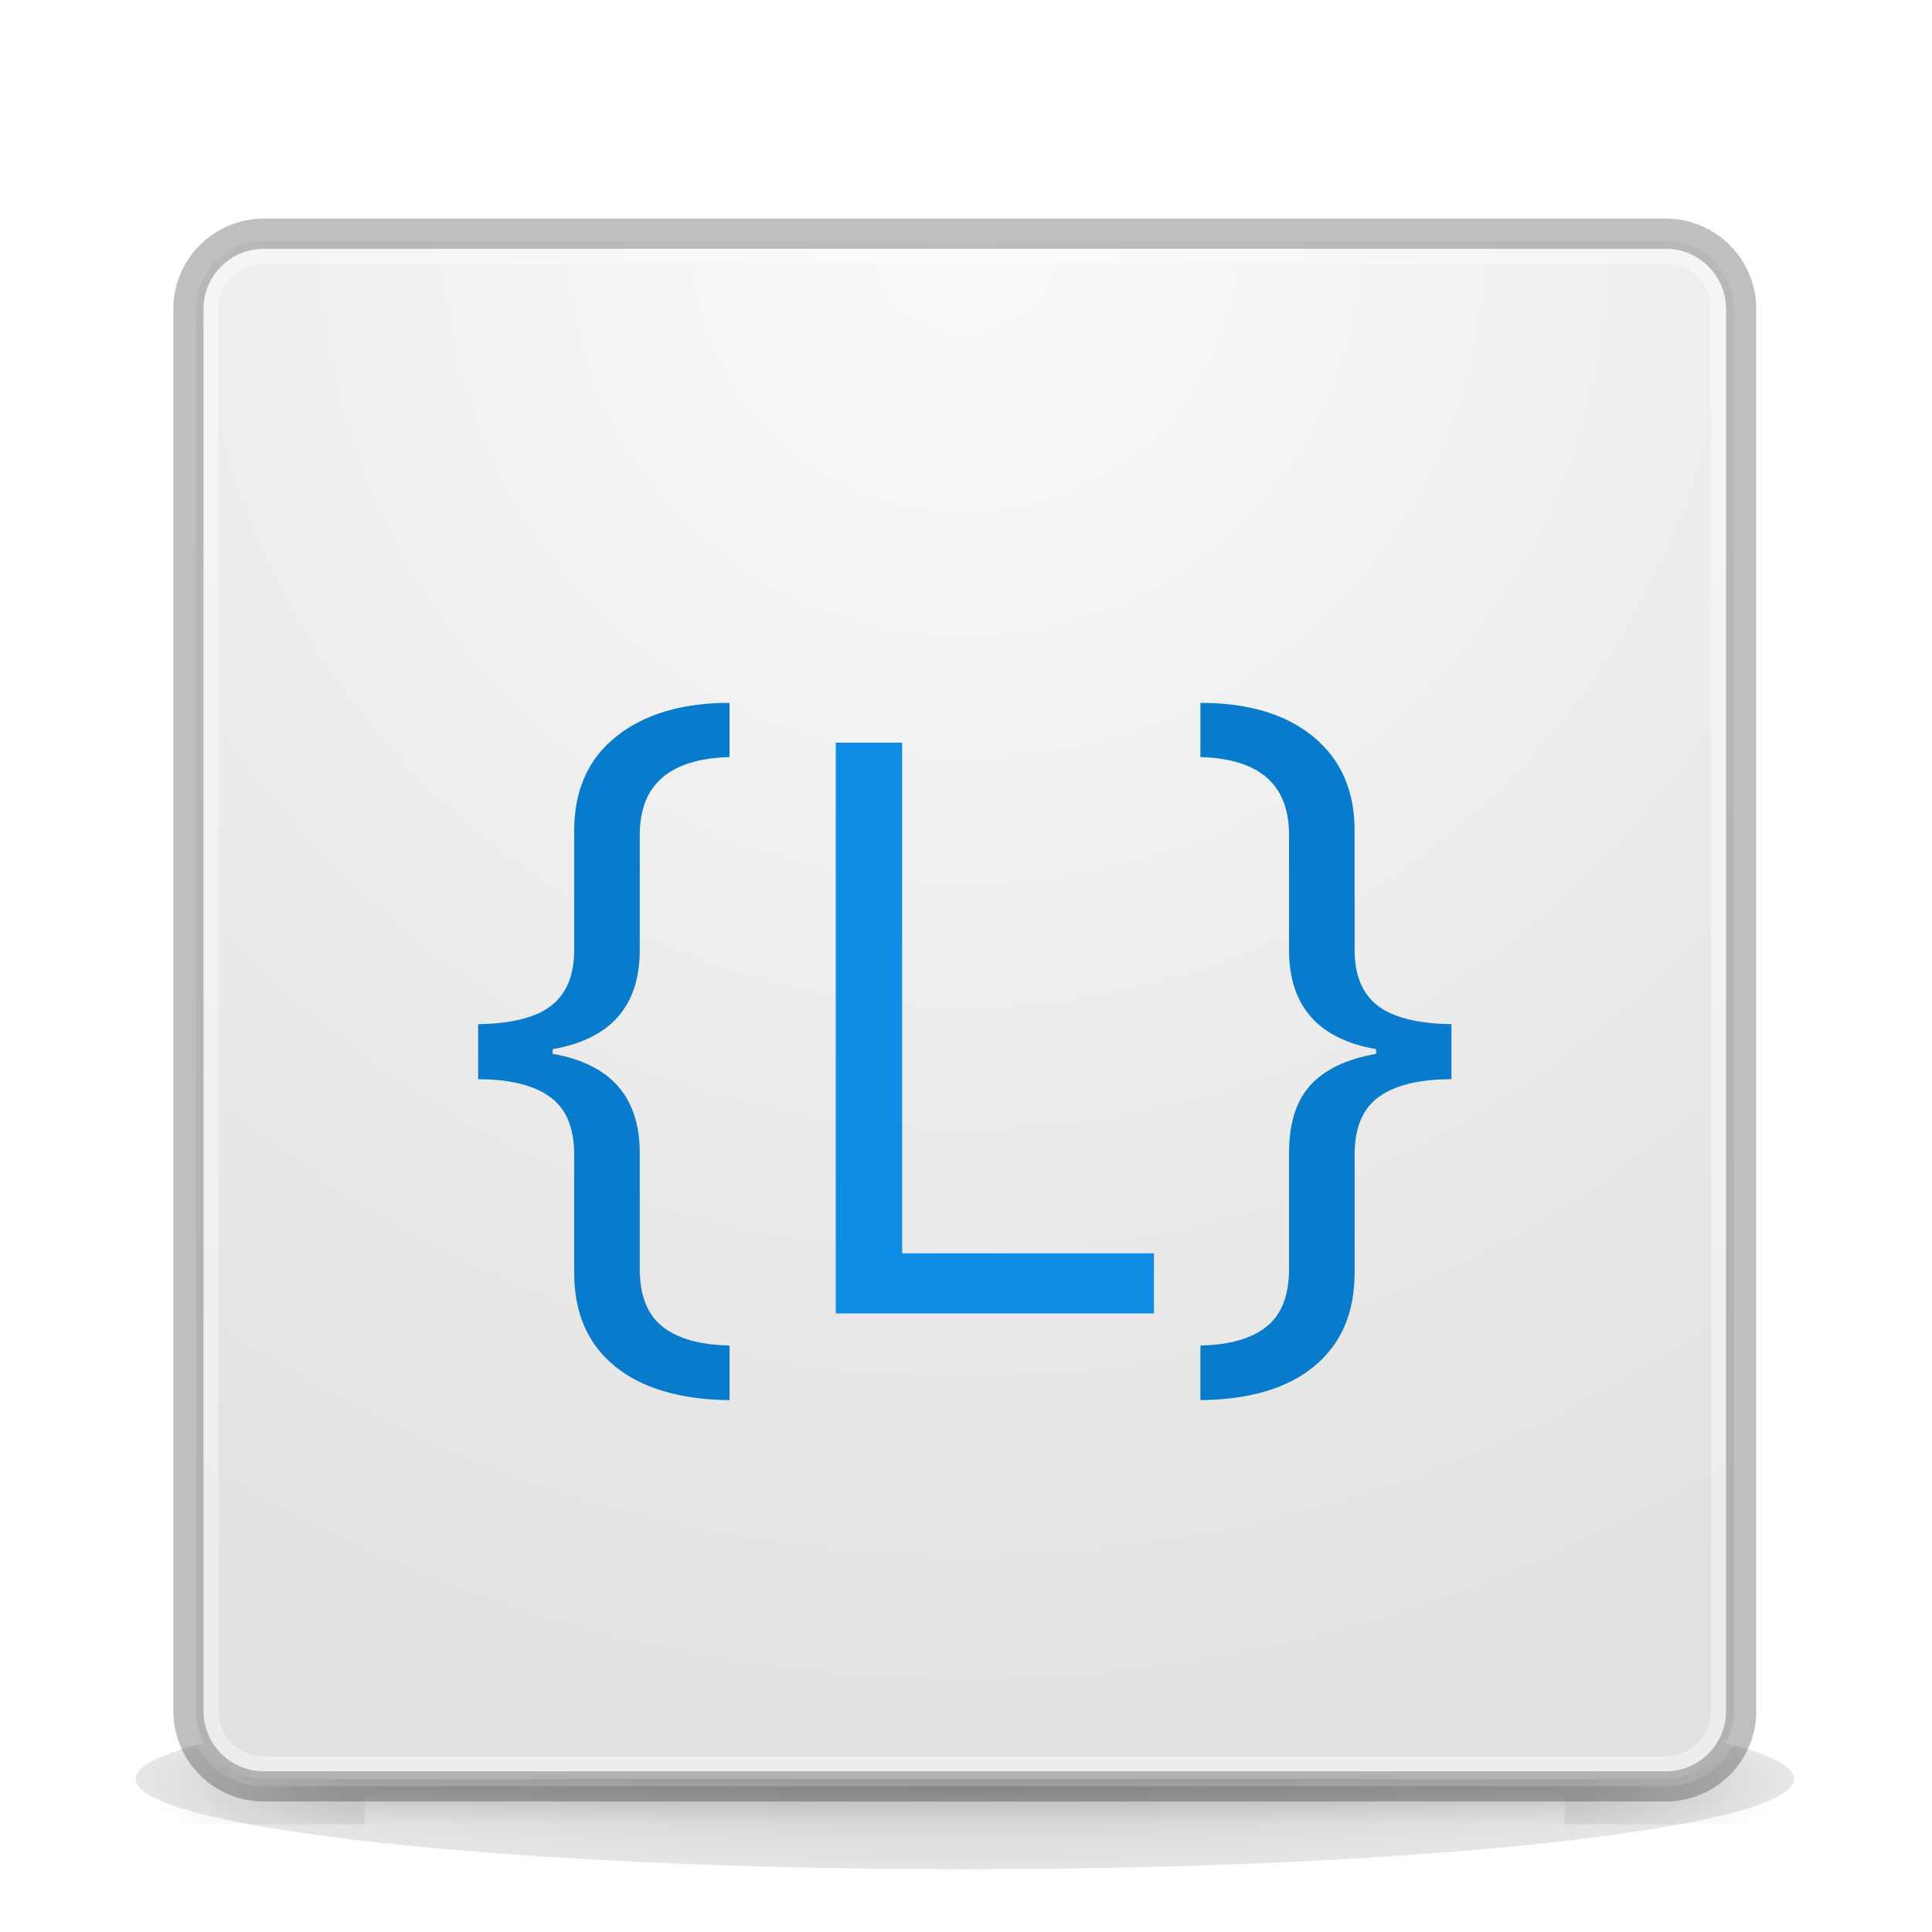
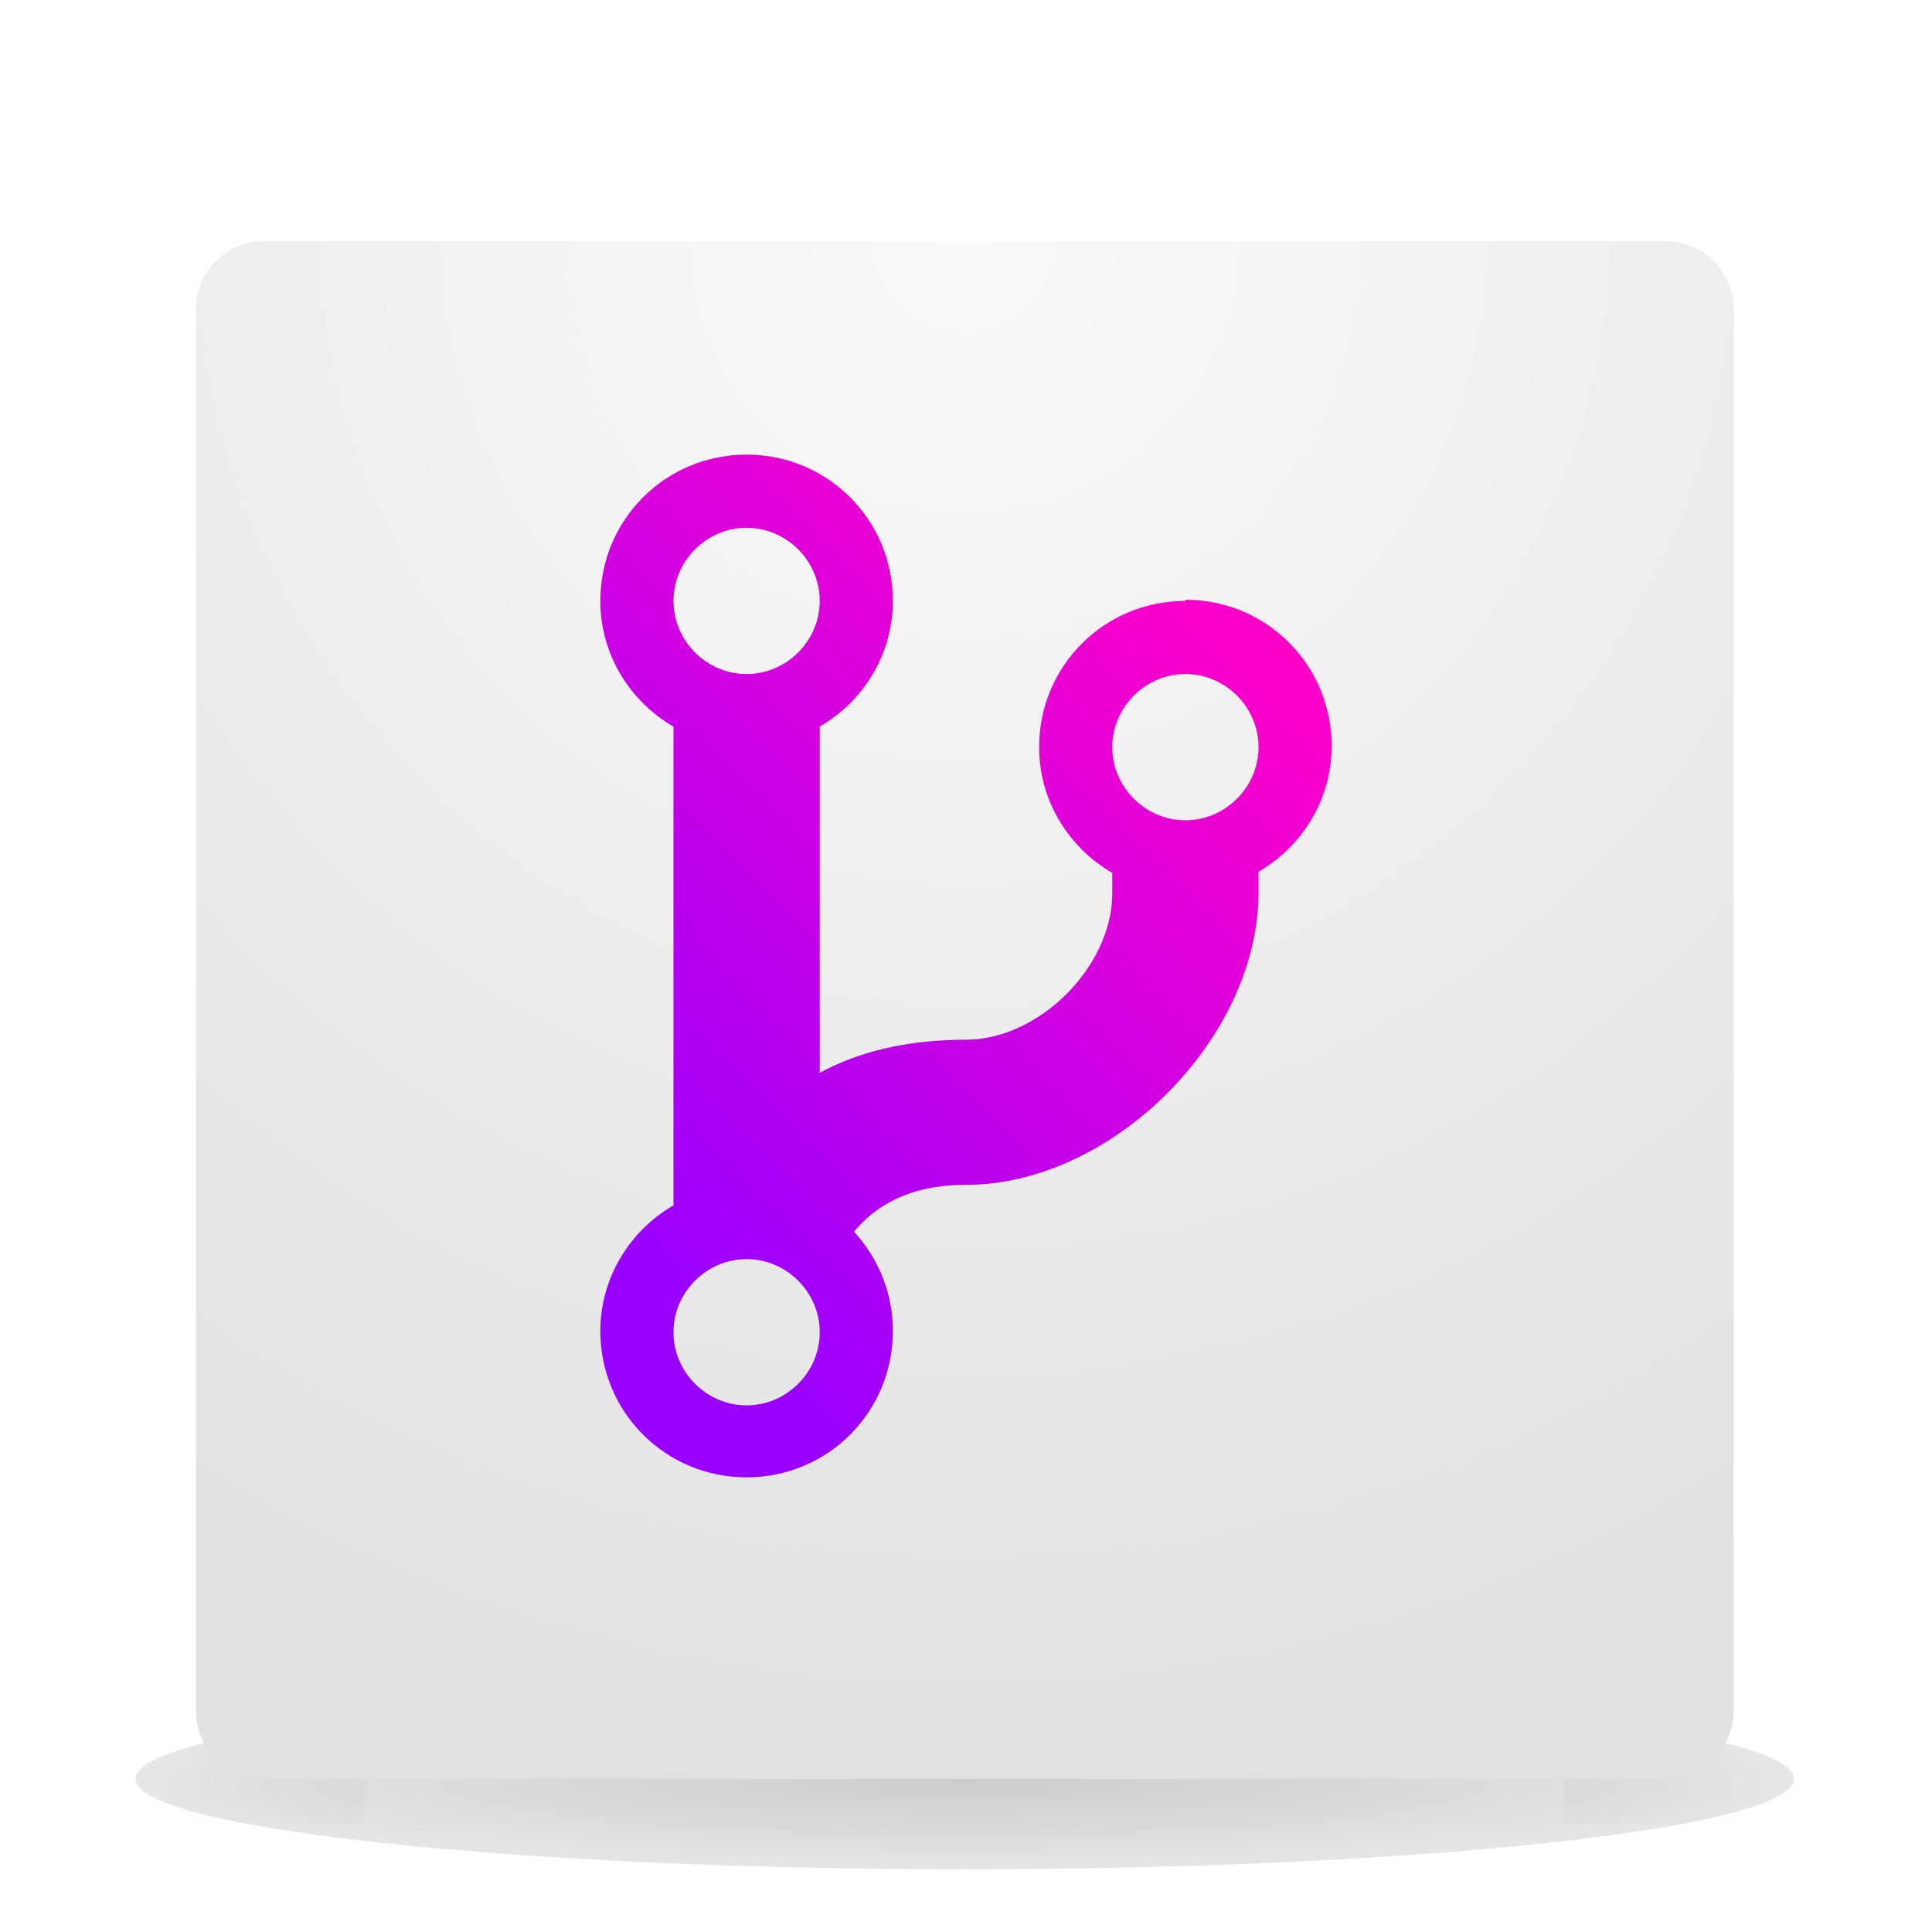
- <svg xmlns="http://www.w3.org/2000/svg" width="100%" height="100%" viewBox="0 0 128 128" version="1.1" xml:space="preserve" style="fill-rule:evenodd;clip-rule:evenodd;stroke-linecap:round;stroke-linejoin:round;">
-   <rect x="0" y="0" width="128" height="128" style="fill:none;" />
-   <g>
+ <svg xmlns="http://www.w3.org/2000/svg" style="isolation:isolate" viewBox="0 0 128 128" width="128pt" height="128pt">
+   <defs>
+     <clipPath id="_clipPath_u4WbYFtZKGCRHgFLvkQaUHS9PnsaTgij">
+       <rect width="128" height="128" />
+     </clipPath>
+   </defs>
+   <g clip-path="url(#_clipPath_u4WbYFtZKGCRHgFLvkQaUHS9PnsaTgij)">
    <g>
-       <path d="M118.851,117.854c-0.005,3.287 -24.8,5.992 -54.931,5.992c-30.131,0 -54.926,-2.705 -54.931,-5.992l0,-0.001c0,-3.287 24.797,-5.992 54.931,-5.992c30.135,0 54.931,2.705 54.931,5.992l0,0.001Z" style="fill:url(#_Radial1);fill-rule:nonzero;" />
-       <g opacity="0.4">
-         <rect x="103.66" y="115.857" width="14.193" height="4.994" style="fill:url(#_Radial2);" />
-         <rect x="9.988" y="115.857" width="14.193" height="4.994" style="fill:url(#_Radial3);" />
-         <rect x="24.18" y="115.857" width="79.48" height="4.994" style="fill:url(#_Linear4);" />
+       <radialGradient id="_rgradient_28" fx="0.5" fy="0.5" cx="0.5" cy="0.5" r="1" gradientTransform="matrix(109.862,0,0,11.985,8.989,111.861)" gradientUnits="userSpaceOnUse">
+         <stop offset="0%" stop-opacity="0.2" style="stop-color:rgb(0,0,0)" />
+         <stop offset="100%" stop-opacity="0" style="stop-color:rgb(0,0,0)" />
+       </radialGradient>
+       <path d=" M 118.851 117.854 C 118.846 121.141 94.051 123.846 63.92 123.846 C 33.789 123.846 8.994 121.141 8.989 117.854 L 8.989 117.853 C 8.989 114.566 33.786 111.861 63.92 111.861 C 94.055 111.861 118.851 114.566 118.851 117.853 L 118.851 117.854 L 118.851 117.854 L 118.851 117.854 Z " fill="url(#_rgradient_28)" />
+       <g style="opacity:0.4;">
+         <g style="opacity:0.4;">
+           <g opacity="0.4">
+             <radialGradient id="_rgradient_29" fx="-0.001" fy="0.5" cx="-0.001" cy="0.5" r="1" gradientTransform="matrix(14.193,0,0,4.994,103.66,115.857)" gradientUnits="userSpaceOnUse">
+               <stop offset="0%" stop-opacity="0.4" style="stop-color:rgb(24,24,24)" />
+               <stop offset="100%" stop-opacity="0" style="stop-color:rgb(24,24,24)" />
+             </radialGradient>
+             <rect x="103.66" y="115.857" width="14.193" height="4.994" transform="matrix(1,0,0,1,0,0)" fill="url(#_rgradient_29)" />
+           </g>
+         </g>
+         <g style="opacity:0.4;">
+           <g opacity="0.4">
+             <radialGradient id="_rgradient_30" fx="1.001" fy="0.5" cx="1.001" cy="0.5" r="1" gradientTransform="matrix(14.193,0,0,4.994,9.988,115.857)" gradientUnits="userSpaceOnUse">
+               <stop offset="0%" stop-opacity="0.4" style="stop-color:rgb(24,24,24)" />
+               <stop offset="100%" stop-opacity="0" style="stop-color:rgb(24,24,24)" />
+             </radialGradient>
+             <rect x="9.988" y="115.857" width="14.193" height="4.994" transform="matrix(1,0,0,1,0,0)" fill="url(#_rgradient_30)" />
+           </g>
+         </g>
+         <g style="opacity:0.4;">
+           <g opacity="0.4">
+             <linearGradient id="_lgradient_21" x1="0.538" y1="1.004" x2="0.538" y2="0.998" gradientTransform="matrix(79.48,0,0,4.994,24.18,115.857)" gradientUnits="userSpaceOnUse">
+               <stop offset="0%" stop-opacity="0" style="stop-color:rgb(24,24,24)" />
+               <stop offset="50%" stop-opacity="0.4" style="stop-color:rgb(24,24,24)" />
+               <stop offset="100%" stop-opacity="0" style="stop-color:rgb(24,24,24)" />
+             </linearGradient>
+             <rect x="24.18" y="115.857" width="79.48" height="4.994" transform="matrix(1,0,0,1,0,0)" fill="url(#_lgradient_21)" />
+           </g>
+         </g>
      </g>
-       <path d="M114.857,20.474c0,-2.48 -2.014,-4.494 -4.495,-4.494l-92.884,0c-2.48,0 -4.494,2.014 -4.494,4.494l0,92.884c0,2.481 2.014,4.495 4.494,4.495l92.884,0c2.481,0 4.495,-2.014 4.495,-4.495l0,-92.884Z" style="fill:url(#_Radial5);" />
-       <path d="M114.357,20.476c0,-2.205 -1.79,-3.995 -3.995,-3.995l-92.884,0c-2.205,0 -3.995,1.79 -3.995,3.995l0,92.884c0,2.205 1.79,3.995 3.995,3.995l92.884,0c2.205,0 3.995,-1.79 3.995,-3.995l0,-92.884Z" style="fill:none;stroke:url(#_Linear6);stroke-width:2px;" />
-       <path d="M114.357,20.476c0,-2.205 -1.79,-3.995 -3.995,-3.995l-92.884,0c-2.205,0 -3.995,1.79 -3.995,3.995l0,92.884c0,2.205 1.79,3.995 3.995,3.995l92.884,0c2.205,0 3.995,-1.79 3.995,-3.995l0,-92.884Z" style="fill:none;" />
-       <path d="M115.356,20.476c0,-2.756 -2.238,-4.994 -4.994,-4.994l-92.884,0c-2.756,0 -4.994,2.238 -4.994,4.994l0,92.884c0,2.756 2.238,4.994 4.994,4.994l92.884,0c2.756,0 4.994,-2.238 4.994,-4.994l0,-92.884Z" style="fill:none;stroke:#000;stroke-opacity:0.25;stroke-width:2px;stroke-linecap:butt;stroke-linejoin:miter;" />
-       <path d="M115.356,20.476c0,-2.756 -2.238,-4.994 -4.994,-4.994l-92.884,0c-2.756,0 -4.994,2.238 -4.994,4.994l0,92.884c0,2.756 2.238,4.994 4.994,4.994l92.884,0c2.756,0 4.994,-2.238 4.994,-4.994l0,-92.884Z" style="fill:none;" />
+       <radialGradient id="_rgradient_31" fx="0.5" fy="-0.003" cx="0.5" cy="-0.003" r="1" gradientTransform="matrix(101.873,0,0,101.873,12.984,15.98)" gradientUnits="userSpaceOnUse">
+         <stop offset="0%" stop-opacity="1" style="stop-color:rgb(250,250,250)" />
+         <stop offset="100%" stop-opacity="1" style="stop-color:rgb(225,225,225)" />
+       </radialGradient>
+       <path d=" M 114.857 20.474 C 114.857 17.994 112.843 15.98 110.362 15.98 L 17.478 15.98 C 14.998 15.98 12.984 17.994 12.984 20.474 L 12.984 113.358 C 12.984 115.839 14.998 117.853 17.478 117.853 L 110.362 117.853 C 112.843 117.853 114.857 115.839 114.857 113.358 L 114.857 20.474 L 114.857 20.474 L 114.857 20.474 Z " fill-rule="evenodd" fill="url(#_rgradient_31)" />
    </g>
-     <path d="M42.386,76.389l0,7.683c0,1.758 0.505,3.035 1.514,3.828c1.009,0.793 2.487,1.207 4.436,1.241l0,3.622c-3.277,-0.035 -5.811,-0.785 -7.605,-2.251c-1.793,-1.465 -2.69,-3.526 -2.69,-6.182l0,-7.837c0,-1.793 -0.543,-3.074 -1.63,-3.841c-1.086,-0.768 -2.664,-1.151 -4.733,-1.151l0,-3.647c2.242,-0.035 3.863,-0.449 4.863,-1.242c1,-0.793 1.5,-2.018 1.5,-3.673l0,-7.915c0,-2.673 0.931,-4.751 2.794,-6.234c1.862,-1.483 4.362,-2.224 7.501,-2.224l0,3.595c-3.966,0.104 -5.95,1.819 -5.95,5.147l0,7.631c0,3.708 -1.922,5.898 -5.768,6.57l0,0.31c3.846,0.673 5.768,2.863 5.768,6.57Z" style="fill:#097bcc;fill-rule:nonzero;" />
-     <path d="M76.452,87.019l-21.081,0l0,-37.816l4.398,0l0,33.832l16.683,0l0,3.984Z" style="fill:#0f8ce6;fill-rule:nonzero;" />
-     <path d="M91.17,69.819l0,-0.31c-3.845,-0.672 -5.768,-2.862 -5.768,-6.57l0,-7.631c0,-3.328 -1.957,-5.043 -5.872,-5.147l0,-3.595c3.173,0 5.669,0.75 7.488,2.25c1.82,1.5 2.729,3.57 2.729,6.208l0,7.915c0,1.673 0.509,2.901 1.526,3.686c1.018,0.785 2.647,1.194 4.889,1.229l0,3.647c-2.104,0 -3.699,0.383 -4.785,1.151c-1.086,0.767 -1.63,2.048 -1.63,3.841l0,7.837c0,2.639 -0.883,4.695 -2.651,6.169c-1.767,1.475 -4.289,2.229 -7.566,2.264l0,-3.622c1.914,-0.034 3.371,-0.448 4.372,-1.241c1,-0.793 1.5,-2.07 1.5,-3.828l0,-7.683c0,-1.965 0.474,-3.466 1.423,-4.5c0.948,-1.035 2.396,-1.725 4.345,-2.07Z" style="fill:#097bcc;fill-rule:nonzero;" />
+     <linearGradient id="_lgradient_22" x1="0.146" y1="0.854" x2="0.728" y2="0.04" gradientTransform="matrix(48.452,0,0,67.758,39.774,30.121)" gradientUnits="userSpaceOnUse">
+       <stop offset="0%" stop-opacity="1" style="stop-color:rgb(153,0,255)" />
+       <stop offset="100%" stop-opacity="1" style="stop-color:rgb(255,0,200)" />
+     </linearGradient>
+     <path d=" M 78.536 39.812 C 73.161 39.812 68.845 44.127 68.845 49.502 C 68.845 53.06 70.814 56.164 73.69 57.83 L 73.69 59.193 C 73.69 64.038 68.845 68.883 64 68.883 C 59.988 68.883 56.808 69.716 54.31 71.079 L 54.31 48.139 C 57.186 46.474 59.155 43.37 59.155 39.812 C 59.155 34.437 54.839 30.121 49.464 30.121 C 44.089 30.121 39.774 34.437 39.774 39.812 C 39.774 43.37 41.742 46.474 44.619 48.139 L 44.619 79.861 C 41.742 81.526 39.774 84.63 39.774 88.188 C 39.774 93.563 44.089 97.879 49.464 97.879 C 54.839 97.879 59.155 93.563 59.155 88.188 C 59.155 85.614 58.171 83.343 56.581 81.602 C 58.019 79.861 60.29 78.498 64 78.498 C 73.69 78.498 83.381 68.807 83.381 59.117 L 83.381 57.754 C 86.258 56.089 88.226 52.985 88.226 49.426 C 88.226 44.051 83.911 39.736 78.536 39.736 L 78.536 39.812 L 78.536 39.812 Z  M 49.464 34.966 C 52.114 34.966 54.31 37.162 54.31 39.812 C 54.31 42.461 52.114 44.657 49.464 44.657 C 46.815 44.657 44.619 42.461 44.619 39.812 C 44.619 37.162 46.815 34.966 49.464 34.966 Z  M 49.464 93.109 C 46.815 93.109 44.619 90.914 44.619 88.264 C 44.619 85.614 46.815 83.419 49.464 83.419 C 52.114 83.419 54.31 85.614 54.31 88.264 C 54.31 90.914 52.114 93.109 49.464 93.109 Z  M 78.536 54.347 C 75.886 54.347 73.69 52.152 73.69 49.502 C 73.69 46.852 75.886 44.657 78.536 44.657 C 81.185 44.657 83.381 46.852 83.381 49.502 C 83.381 52.152 81.185 54.347 78.536 54.347 Z " fill="url(#_lgradient_22)" />
  </g>
-   <defs>
-     <radialGradient id="_Radial1" cx="0" cy="0" r="1" gradientUnits="userSpaceOnUse" gradientTransform="matrix(109.863,0,0,11.985,63.9202,117.854)">
-       <stop offset="0" style="stop-color:#000;stop-opacity:0.2" />
-       <stop offset="1" style="stop-color:#000;stop-opacity:0" />
-     </radialGradient>
-     <radialGradient id="_Radial2" cx="0" cy="0" r="1" gradientUnits="userSpaceOnUse" gradientTransform="matrix(14.1929,0,0,4.99368,103.64,118.354)">
-       <stop offset="0" style="stop-color:#181818;stop-opacity:0.4" />
-       <stop offset="1" style="stop-color:#181818;stop-opacity:0" />
-     </radialGradient>
-     <radialGradient id="_Radial3" cx="0" cy="0" r="1" gradientUnits="userSpaceOnUse" gradientTransform="matrix(14.1929,0,0,4.99368,24.2001,118.354)">
-       <stop offset="0" style="stop-color:#181818;stop-opacity:0.4" />
-       <stop offset="1" style="stop-color:#181818;stop-opacity:0" />
-     </radialGradient>
-     <linearGradient id="_Linear4" x1="0" y1="0" x2="1" y2="0" gradientUnits="userSpaceOnUse" gradientTransform="matrix(1.36668e-14,-5.01393,5.01393,1.36668e-14,66.9236,120.871)">
-       <stop offset="0" style="stop-color:#181818;stop-opacity:0" />
-       <stop offset="0.5" style="stop-color:#181818;stop-opacity:0.4" />
-       <stop offset="1" style="stop-color:#181818;stop-opacity:0" />
-     </linearGradient>
-     <radialGradient id="_Radial5" cx="0" cy="0" r="1" gradientUnits="userSpaceOnUse" gradientTransform="matrix(101.873,0,0,101.873,63.9202,15.6872)">
-       <stop offset="0" style="stop-color:#fafafa;stop-opacity:1" />
-       <stop offset="1" style="stop-color:#e1e1e1;stop-opacity:1" />
-     </radialGradient>
-     <linearGradient id="_Linear6" x1="0" y1="0" x2="1" y2="0" gradientUnits="userSpaceOnUse" gradientTransform="matrix(-3.82038e-17,0.237568,-0.237568,-3.82038e-17,0.11985,0.000587641)">
-       <stop offset="0" style="stop-color:#fff;stop-opacity:1" />
-       <stop offset="0.03" style="stop-color:#fff;stop-opacity:0.23" />
-       <stop offset="0.96" style="stop-color:#fff;stop-opacity:0.16" />
-       <stop offset="1" style="stop-color:#fff;stop-opacity:0.39" />
-     </linearGradient>
-   </defs>
</svg>
